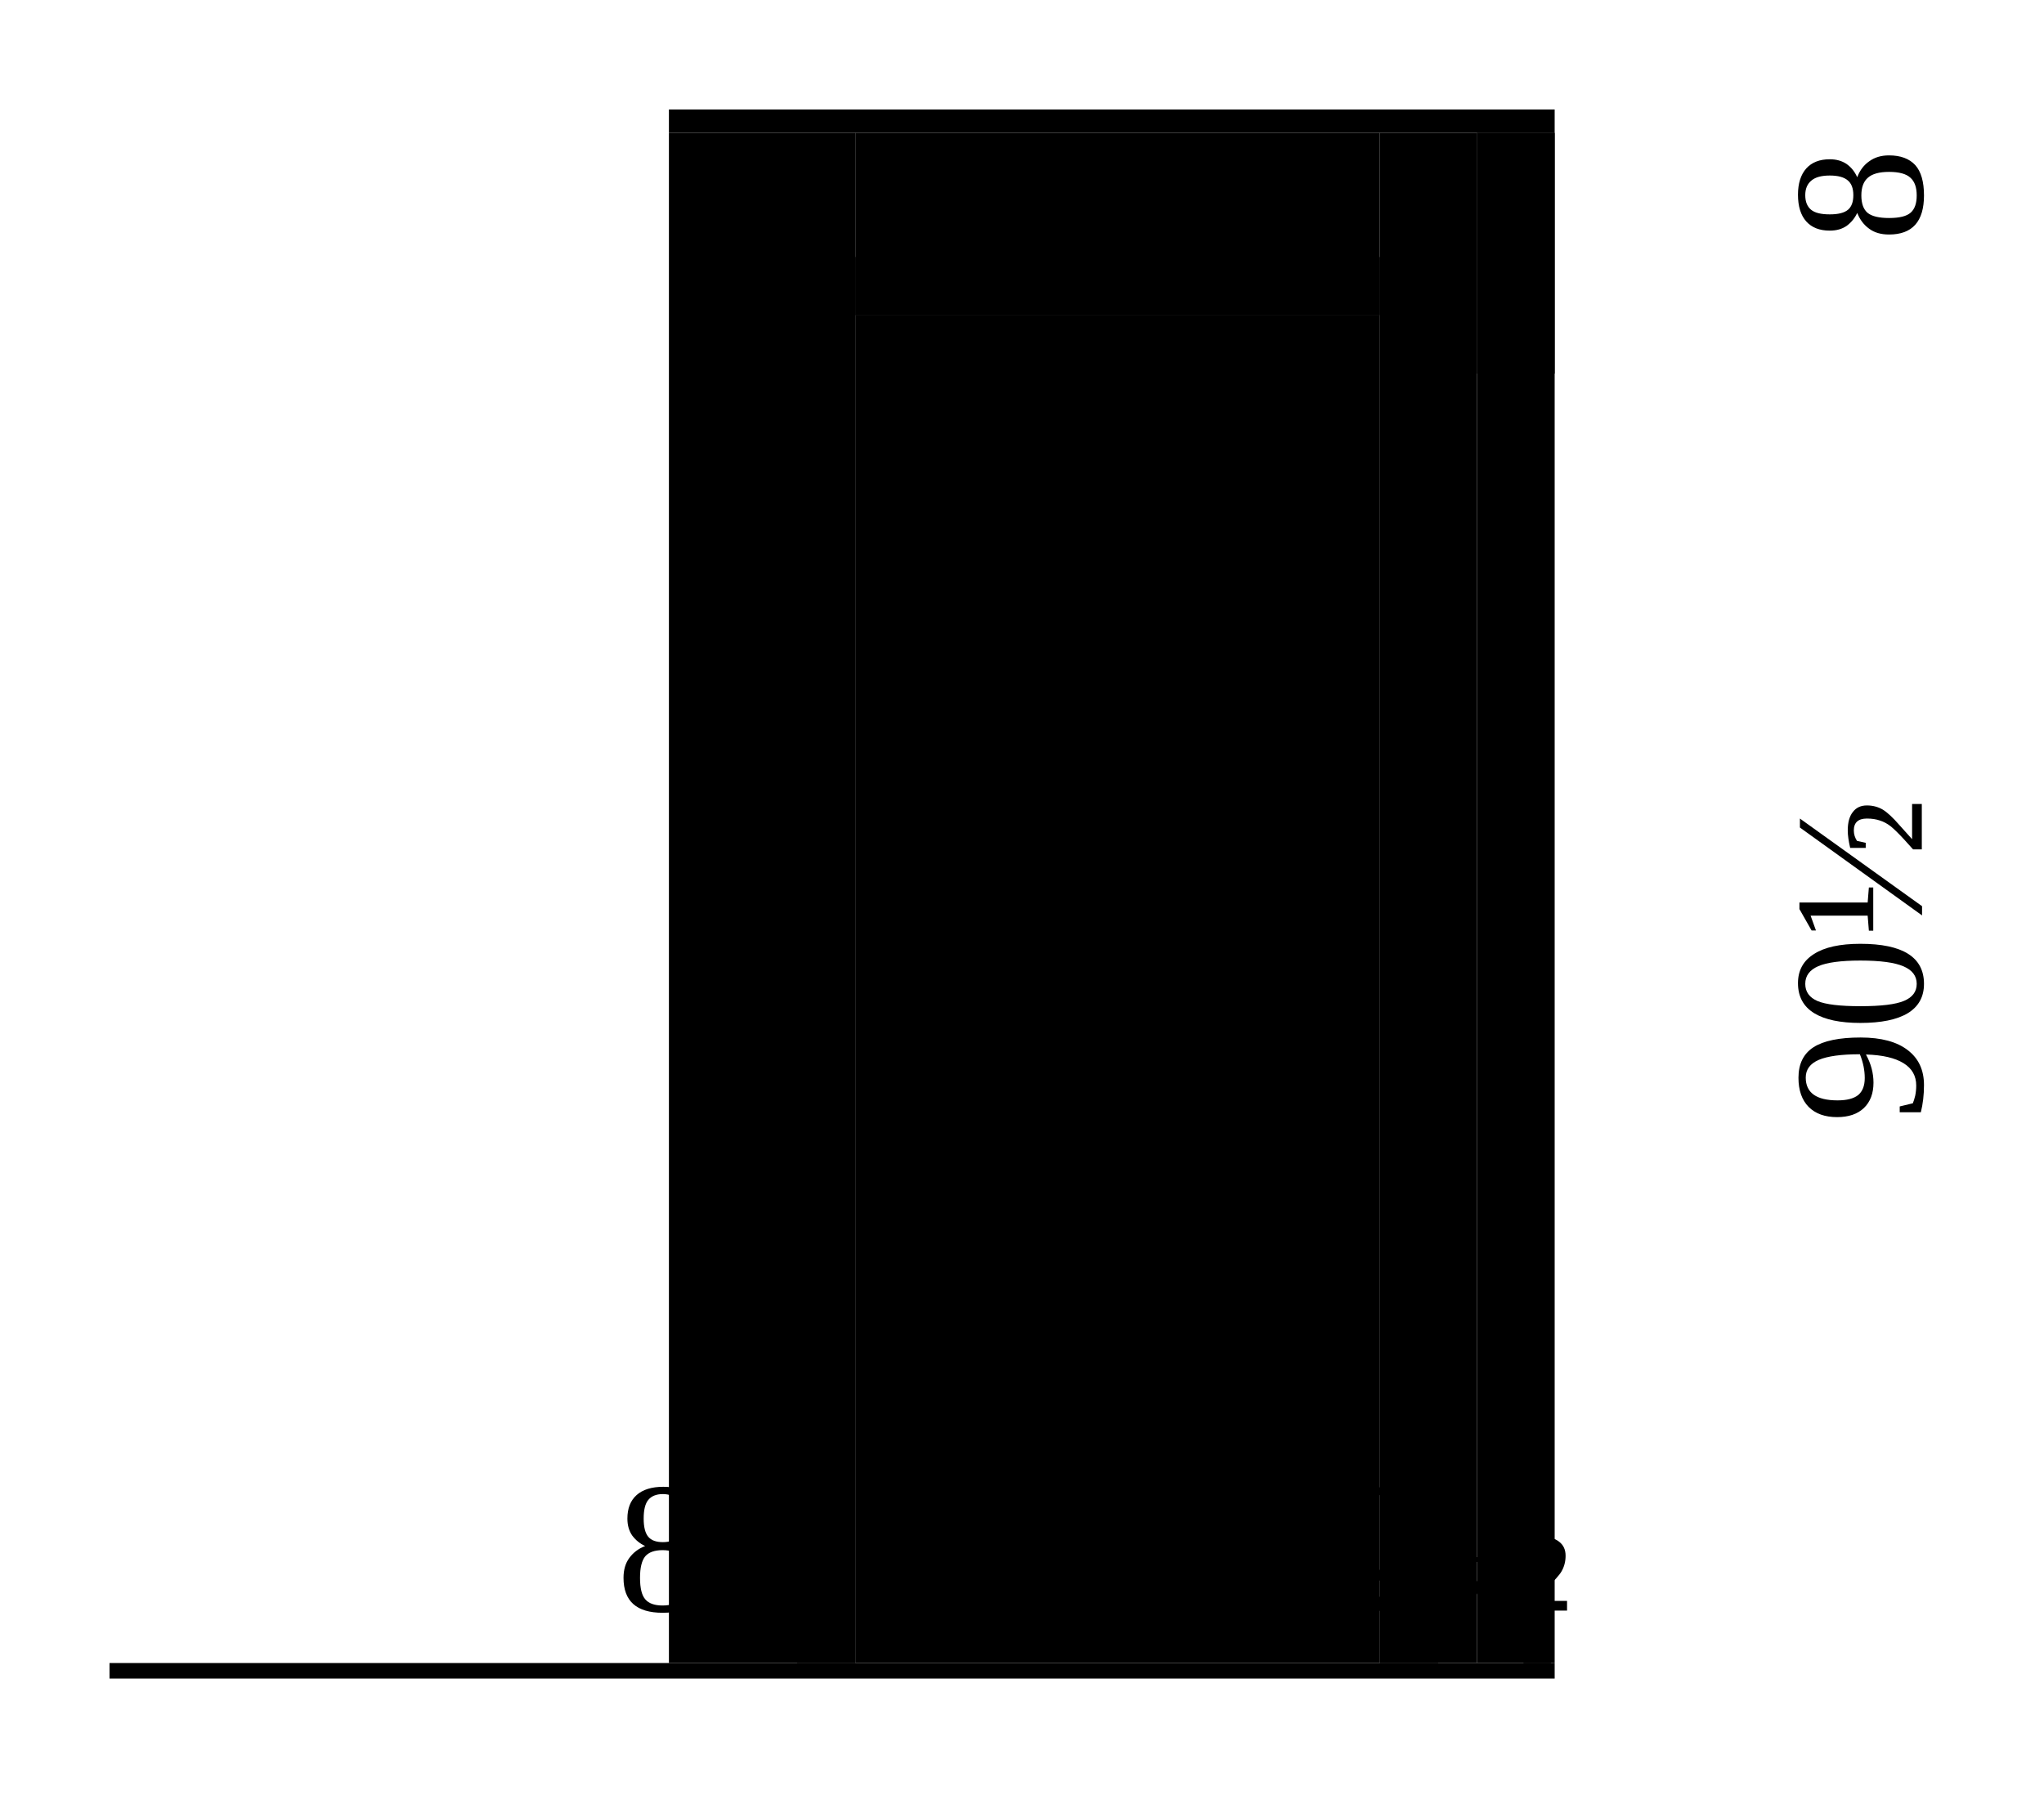
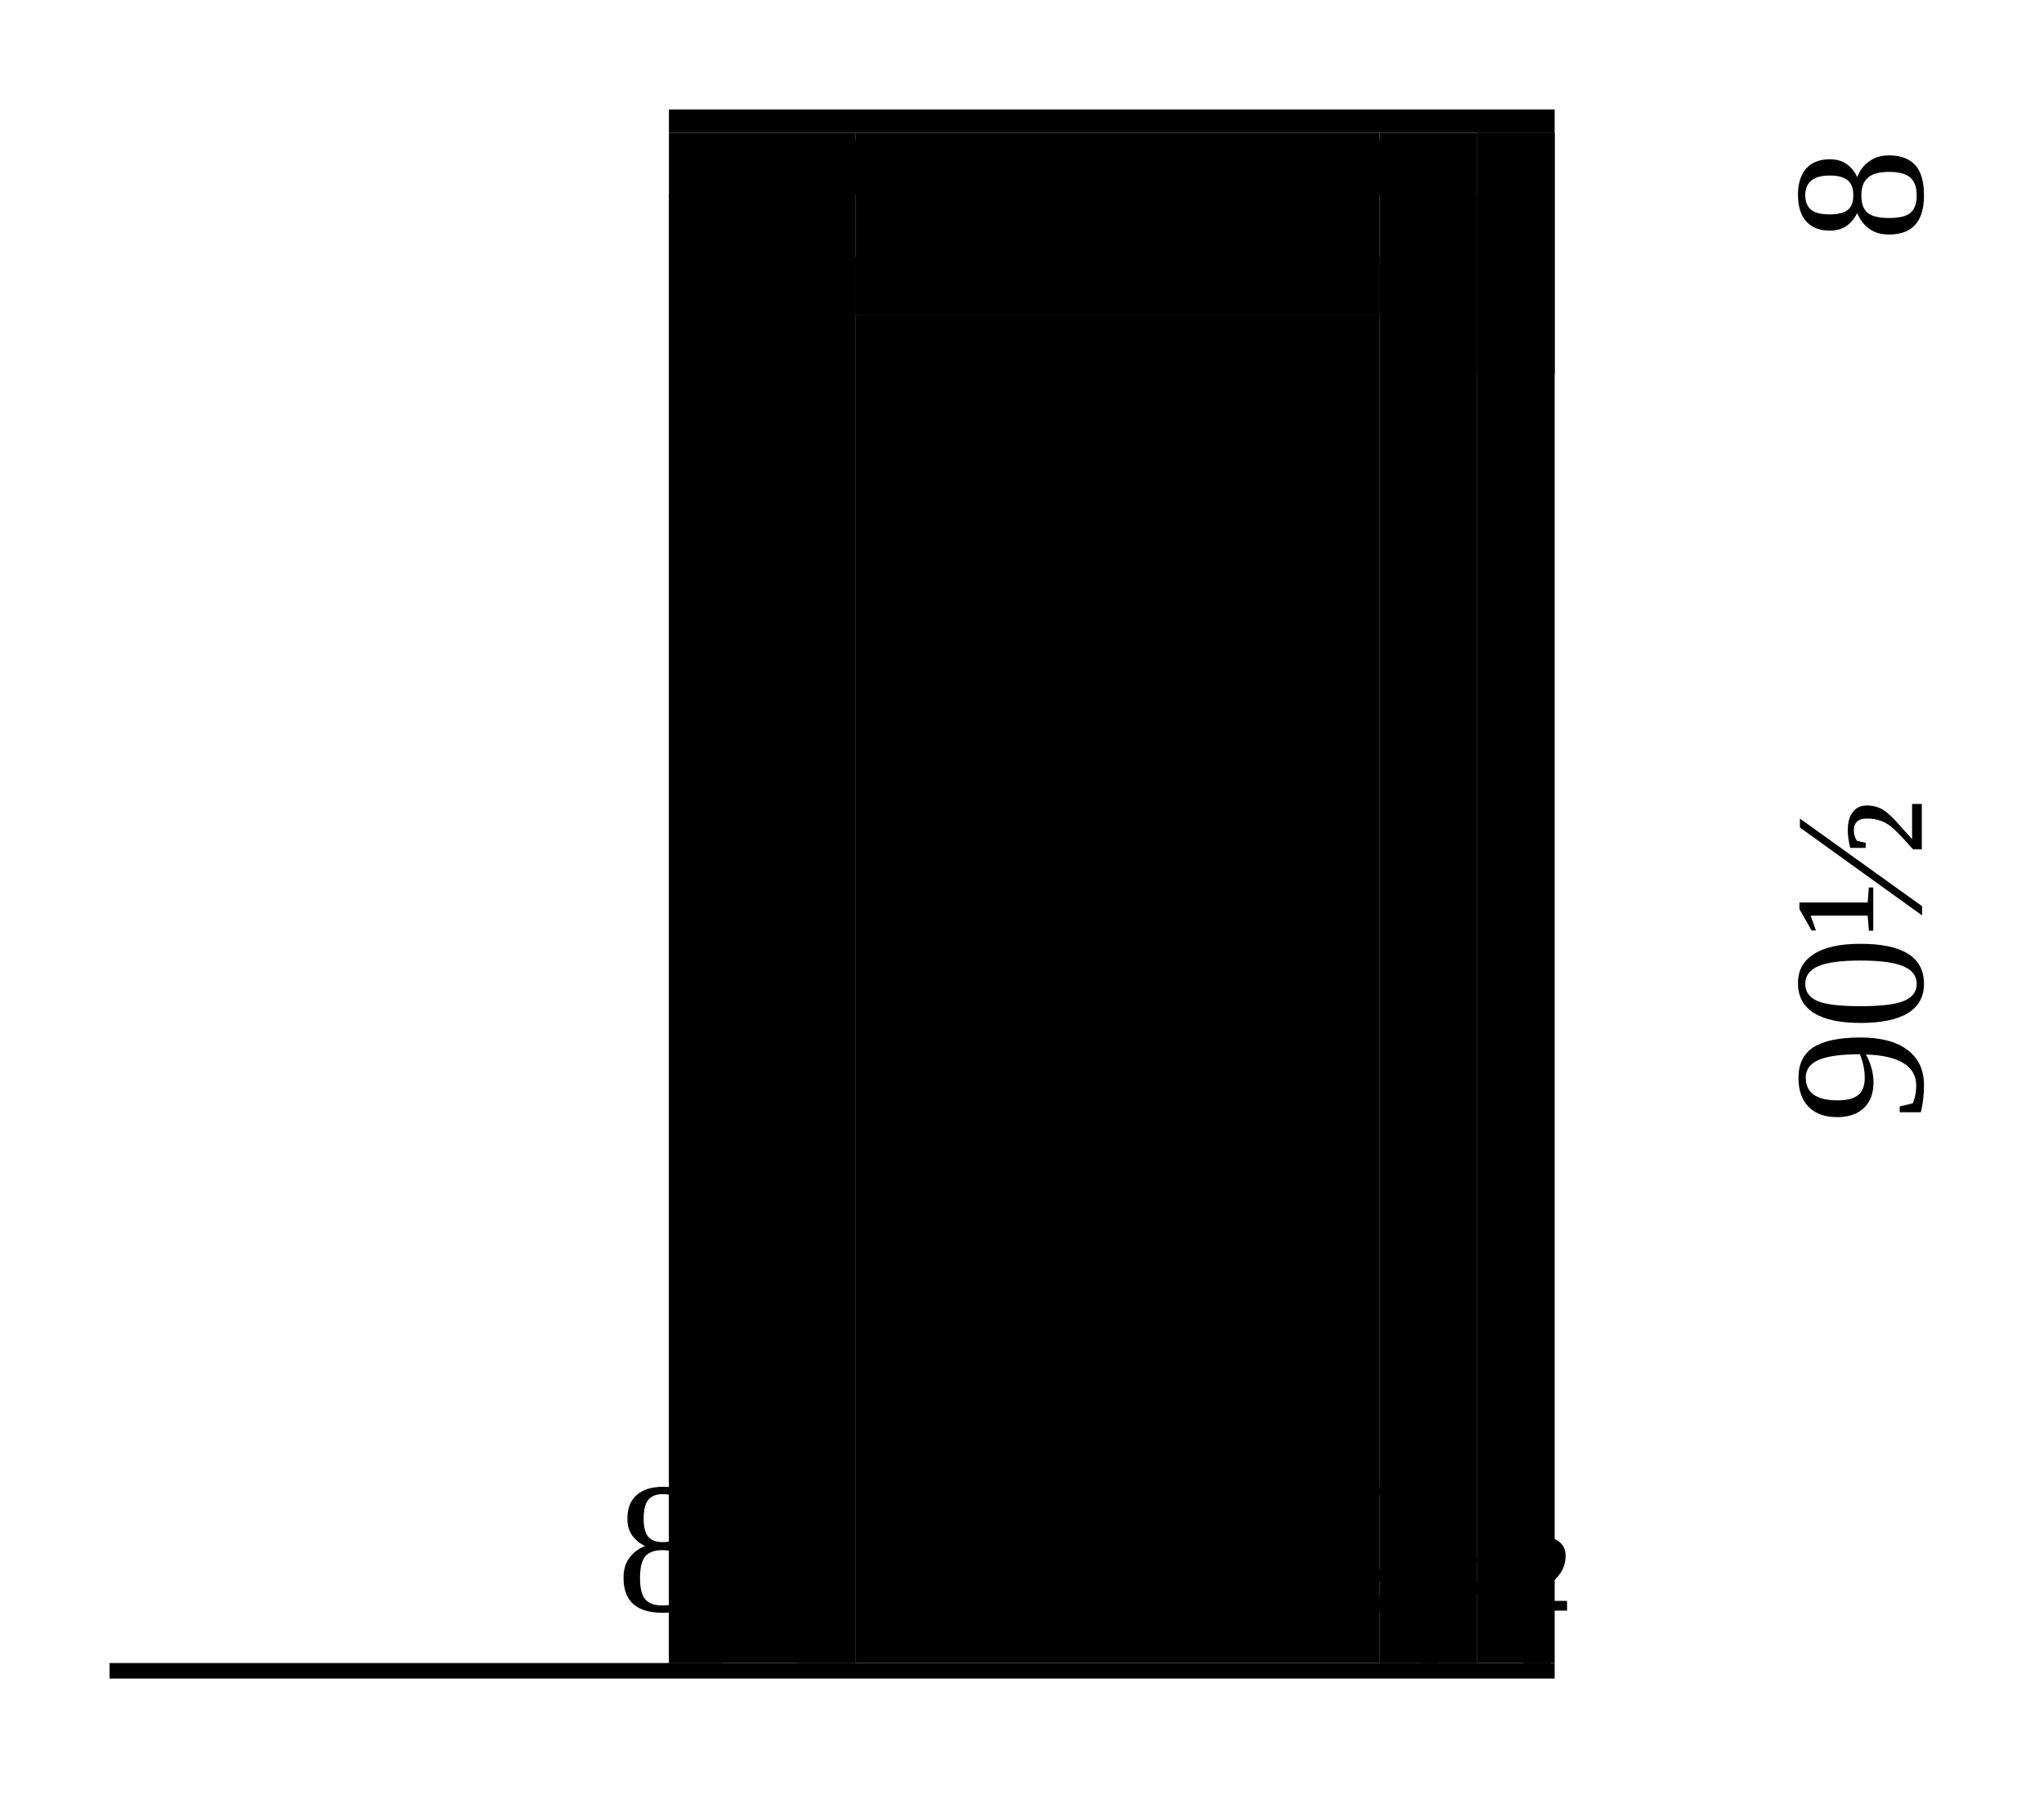
<svg xmlns="http://www.w3.org/2000/svg" class="wb-drawing" viewBox="-95.047 -107.047 131.537 115.507" data-view="left-wall" data-phase="p1" style="--s: 1.01">
  <style>
.wb-drawing text { font-family: var(--f-mono, ui-monospace, "SF Mono", Menlo, monospace); }
.wb-drawing .f-wall { fill: color-mix(in oklab, var(--wallface, #eff2f2) var(--hl-mix, 100%), var(--hl, #000)); }
.wb-drawing .f-floor { fill: color-mix(in oklab, var(--ink, #1c2529) var(--hl-mix, 100%), var(--hl, #000)); }
.wb-drawing .f-wood { fill: color-mix(in oklab, var(--wood, #ddb987) var(--hl-mix, 100%), var(--hl, #000)); }
.wb-drawing .f-face { fill: color-mix(in oklab, var(--face, #e8cc9c) var(--hl-mix, 100%), var(--hl, #000)); }
.wb-drawing .f-hardwood { fill: color-mix(in oklab, var(--wood-dark, #a77d45) var(--hl-mix, 100%), var(--hl, #000)); }
.wb-drawing .f-mat { fill: color-mix(in oklab, var(--mat, #ddb987) var(--hl-mix, 100%), var(--hl, #000)); }
.wb-drawing .f-fixture { fill: color-mix(in oklab, var(--metal, #8d979c) var(--hl-mix, 100%), var(--hl, #000)); }
.wb-drawing .f-pine { fill: color-mix(in oklab, var(--pine, #ecdcb6) var(--hl-mix, 100%), var(--hl, #000)); }
.wb-drawing .f-metal { fill: color-mix(in oklab, var(--metal, #8d979c) var(--hl-mix, 100%), var(--hl, #000)); fill-opacity: 0.55; }
.wb-drawing .f-rod { fill: color-mix(in oklab, var(--ink-soft, #56646b) var(--hl-mix, 100%), var(--hl, #000)); }
.wb-drawing .f-cut { fill: color-mix(in oklab, var(--cut-wood, #b58c55) var(--hl-mix, 100%), var(--hl, #000)); }
.wb-drawing .f-cutwall { fill: color-mix(in oklab, var(--hatch, #8f9ba1) var(--hl-mix, 100%), var(--hl, #000)); fill-opacity: 0.25; }
.wb-drawing .f-contents { fill: color-mix(in oklab, var(--fabric-1, #8a9ca7) var(--hl-mix, 100%), var(--hl, #000)); fill-opacity: 0.16; }
.wb-drawing .f-mat-contents { fill: color-mix(in oklab, var(--mat, #8a9ca7) var(--hl-mix, 100%), var(--hl, #000)); fill-opacity: 0.9; }
.wb-drawing .hatch-ln { stroke: var(--hatch, #8f9ba1); stroke-width: calc(0.13px * var(--s, 1)); }
.wb-drawing .c-space { stroke-width: calc(0.22px * var(--s, 1) * var(--hl-w, 1)); }
.wb-drawing .c-line { fill: none; stroke: color-mix(in oklab, var(--ink-soft, #56646b) var(--hl-mix, 100%), var(--hl, #000)); stroke-width: calc(0.16px * var(--s, 1) * var(--hl-w, 1)); stroke-dasharray: calc(0.8px * var(--s, 1)) calc(0.6px * var(--s, 1)); }
.wb-drawing .e { fill: none; stroke-linecap: square; stroke: color-mix(in oklab, var(--wood-dark, #a77d45) var(--hl-mix, 100%), var(--hl, #000)); stroke-width: calc(0.16px * var(--s, 1) * var(--hl-w, 1)); }
.wb-drawing .e.e-ctx { stroke: color-mix(in oklab, var(--ink, #1c2529) var(--hl-mix, 100%), var(--hl, #000)); stroke-width: calc(0.3px * var(--s, 1) * var(--hl-w, 1)); }
.wb-drawing .e.e-metal { stroke: color-mix(in oklab, var(--ink-soft, #56646b) var(--hl-mix, 100%), var(--hl, #000)); }
.wb-drawing .e.e-cut { stroke: color-mix(in oklab, var(--cut-edge, #1c2529) var(--hl-mix, 100%), var(--hl, #000)); stroke-width: calc(0.32px * var(--s, 1) * var(--hl-w, 1)); }
.wb-drawing .hid { fill: none; stroke: color-mix(in oklab, var(--ink-soft, #56646b) var(--hl-mix, 100%), var(--hl, #000)); stroke-width: calc(0.12px * var(--s, 1) * var(--hl-w, 1)); stroke-dasharray: calc(0.7px * var(--s, 1)) calc(0.45px * var(--s, 1)); }
.wb-drawing .veil { pointer-events: none; }
.wb-drawing .v-fill { fill: var(--veil, rgba(28, 37, 41, 0.08)); }
.wb-drawing .v-open { fill: none; stroke: var(--dim, #2b5d8c); stroke-width: calc(0.32px * var(--s, 1)); stroke-dasharray: calc(1.4px * var(--s, 1)) calc(0.8px * var(--s, 1)); }
.wb-drawing .dim { cursor: pointer; }
.wb-drawing .dim path { fill: none; stroke: color-mix(in oklab, var(--dim, #2b5d8c) var(--hl-mix, 100%), var(--hl, #000)); stroke-width: calc(0.18px * var(--s, 1) * var(--hl-w, 1)); }
.wb-drawing .dim text { fill: color-mix(in oklab, var(--dim, #2b5d8c) var(--hl-mix, 100%), var(--hl, #000)); font-size: calc(2.2px * var(--s, 1)); font-weight: 500; }
.wb-drawing .dim-hit { fill: transparent; stroke: none; }
.wb-drawing .lbl { fill: color-mix(in oklab, var(--ink-soft, #56646b) var(--hl-mix, 100%), var(--hl, #000)); font-size: calc(1.7px * var(--s, 1)); paint-order: stroke; stroke: var(--sheet, #fafbfb); stroke-width: calc(0.6px * var(--s, 1)); stroke-linejoin: round; }
</style>
  <defs>
    <pattern id="wbd-hatch-left-wall-p1" patternUnits="userSpaceOnUse" width="1.616" height="1.616" patternTransform="rotate(45)">
      <line class="hatch-ln" x1="0" y1="0" x2="0" y2="1.616" />
    </pattern>
  </defs>
  <g class="fills">
    <rect data-part="left-door" class="part k-context f-mat" style="--mat:#cfc8bb" x="-40" y="-86.75" width="33.75" height="86.75" />
    <rect data-part="wall-left" class="part k-context f-wall" x="-52" y="-98.5" width="12" height="98.5" />
    <rect data-part="wall-left-back" class="part k-context f-wall" x="-6.25" y="-98.5" width="6.25" height="98.5" />
    <rect data-part="wall-left-header" class="part k-context f-wall" x="-40" y="-98.5" width="33.75" height="11.75" />
    <rect data-part="left-door-casing-back" class="part k-context f-wall" x="-6.25" y="-90.5" width="3.75" height="90.5" />
    <rect data-part="left-door-casing-front" class="part k-context f-wall" x="-43.75" y="-90.5" width="3.75" height="90.5" />
    <rect data-part="left-door-casing-head" class="part k-context f-wall" x="-40" y="-90.5" width="33.75" height="3.75" />
+     <rect data-part="post-front-left" class="part k-board m-2x4 f-pine" x="-52" y="-94.5" width="3.5" height="94.5" />
+     <rect data-part="tie-left" class="part k-board m-2x4 f-pine" x="-48.5" y="-98" width="45" height="3.5" />
+     <rect data-part="post-back-left" class="part k-board m-2x4 f-pine" x="-3.5" y="-94.5" width="3.5" height="94.5" />
    <rect data-part="wall-back-left" class="part k-context f-wall" x="0" y="-98.5" width="5" height="98.5" />
    <rect data-part="back-door-frame-l" class="part k-context f-wall" x="3" y="-83" width="1.75" height="83" />
+     <rect data-part="rail-back" class="part k-hardware f-metal" x="-3" y="-94.5" width="2" height="1" />
+     <rect data-part="rail-front" class="part k-hardware f-metal" x="-51" y="-94.5" width="2" height="1" />
    <rect data-part="back-door" class="part k-context f-mat" style="--mat:#cfc8bb" x="3" y="-82" width="1.75" height="82" />
    <rect data-part="back-door-frame-head" class="part k-context f-wall" x="3" y="-83" width="1.75" height="1" />
    <rect data-part="door-header" class="part k-context f-wall" x="0" y="-98.5" width="5" height="15.5" />
+     <rect data-part="beam-back-a" class="part k-board m-2x4 f-pine" x="-2" y="-98" width="1.5" height="3.5" />
+     <rect data-part="beam-back-b" class="part k-board m-2x4 f-pine" x="-3.5" y="-98" width="1.5" height="3.5" />
+     <rect data-part="beam-front-a" class="part k-board m-2x4 f-pine" x="-50" y="-98" width="1.5" height="3.5" />
+     <rect data-part="beam-front-b" class="part k-board m-2x4 f-pine" x="-51.5" y="-98" width="1.5" height="3.5" />
    <rect data-part="ceiling" class="part k-context f-wall" x="-52" y="-100" width="57" height="1.5" />
    <rect data-part="floor" class="part k-context f-floor" x="-88" y="0" width="93" height="1" />
  </g>
  <g class="contents">
    <g data-part="back-door-swing">
      <rect class="c-line c-space" x="-33" y="-82" width="36" height="82" />
    </g>
    <g data-part="left-door-swing">
      <rect class="c-line c-space" x="-40" y="-86.75" width="33.75" height="86.75" />
    </g>
+     <g data-part="rack-raised">
+       <rect class="c-line c-space" x="-50" y="-93.5" width="48" height="6.75" />
+     </g>
  </g>
  <g class="hidden" />
  <g class="edges">
    <path data-part="left-door" class="e e-ctx" d="M-40 0H-6.25M-40 -86.75H-6.25M-40 0V-86.75M-6.25 0V-86.75" />
-     <path data-part="wall-left" class="e e-ctx" d="M-52 0H-40M-52 -98.5H-40M-52 0V-98.5M-40 0V-98.5" />
-     <path data-part="wall-left-back" class="e e-ctx" d="M-6.25 0H0M-6.25 -98.5H0M-6.25 0V-98.5M0 0V-98.5" />
-     <path data-part="wall-left-header" class="e e-ctx" d="M-40 -86.75H-6.25M-40 -98.5H-6.25M-40 -86.75V-98.5M-6.25 -86.75V-98.5" />
-     <path data-part="left-door-casing-back" class="e e-ctx" d="M-6.25 0H-2.5M-6.25 -90.5H-2.5M-6.25 0V-90.5M-2.5 0V-90.5" />
+     <path data-part="wall-left" class="e e-ctx" d="M-52 0H-40M-52 -98.5H-40M-52 0V-98.5M-40 0V-94.5M-40 -98V-98.5" />
+     <path data-part="wall-left-back" class="e e-ctx" d="M-6.25 0H0M-6.25 -98.5H0M-6.25 0V-94.5M-6.25 -98V-98.5M0 0V-98.5" />
+     <path data-part="wall-left-header" class="e e-ctx" d="M-40 -86.75H-6.25M-40 -98.5H-6.25M-40 -86.75V-94.5M-40 -98V-98.5M-6.25 -86.75V-94.5M-6.25 -98V-98.5" />
+     <path data-part="left-door-casing-back" class="e e-ctx" d="M-6.25 0H-2.5M-6.25 -90.5H-3.5M-6.25 0V-90.5" />
    <path data-part="left-door-casing-front" class="e e-ctx" d="M-43.75 0H-40M-43.75 -90.5H-40M-43.75 0V-90.5M-40 0V-90.5" />
    <path data-part="left-door-casing-head" class="e e-ctx" d="M-40 -86.75H-6.25M-40 -90.5H-6.25M-40 -86.75V-90.5M-6.25 -86.75V-90.5" />
+     <path data-part="post-front-left" class="e" d="M-52 0H-48.5M-52 -94.5H-48.5M-52 0V-94.5M-48.5 0V-94.5" />
+     <path data-part="tie-left" class="e" d="M-48.5 -94.5H-3.5M-48.5 -98H-3.5M-48.5 -94.5V-98M-3.5 -94.5V-98" />
+     <path data-part="post-back-left" class="e" d="M-3.5 0H0M-3.5 -94.5H0M-3.5 0V-94.5M0 0V-94.5" />
    <path data-part="wall-back-left" class="e e-ctx" d="M0 0H5M0 -98.5H5M0 0V-98.5M5 0V-98.5" />
    <path data-part="back-door-frame-l" class="e e-ctx" d="M3 0H4.75M3 -83H4.75M3 0V-83M4.75 0V-83" />
+     <path data-part="rail-back" class="e e-metal" d="M-3 -93.5H-1M-3 -94.5H-1M-3 -93.5V-94.5M-1 -93.5V-94.5" />
+     <path data-part="rail-front" class="e e-metal" d="M-51 -93.5H-49M-51 -94.5H-49M-51 -93.5V-94.5M-49 -93.5V-94.5" />
    <path data-part="back-door" class="e e-ctx" d="M3 0H4.75M3 -82H4.75M3 0V-82M4.75 0V-82" />
    <path data-part="back-door-frame-head" class="e e-ctx" d="M3 -82H4.75M3 -83H4.75M3 -82V-83M4.75 -82V-83" />
    <path data-part="door-header" class="e e-ctx" d="M0 -83H5M0 -98.5H5M0 -83V-98.5M5 -83V-98.5" />
+     <path data-part="beam-back-a" class="e" d="M-2 -94.5H-0.5M-2 -98H-0.5M-2 -94.5V-98M-0.5 -94.5V-98" />
+     <path data-part="beam-back-b" class="e" d="M-3.5 -94.5H-2M-3.5 -98H-2M-3.5 -94.5V-98M-2 -94.5V-98" />
+     <path data-part="beam-front-a" class="e" d="M-50 -94.5H-48.5M-50 -98H-48.5M-50 -94.5V-98M-48.5 -94.5V-98" />
+     <path data-part="beam-front-b" class="e" d="M-51.5 -94.5H-50M-51.5 -98H-50M-51.5 -94.5V-98M-50 -94.5V-98" />
    <path data-part="ceiling" class="e e-ctx" d="M-52 -98.5H5M-52 -100H5M-52 -98.5V-100M5 -98.5V-100" />
    <path data-part="floor" class="e e-ctx" d="M-88 1H5M-88 0H5M-88 1V0M5 1V0" />
  </g>
  <g class="cut" />
  <g class="veil" />
  <g class="dims">
    <g class="dim" data-part="wall-back-left left-door-casing-back" data-dim="left-wall:0">
      <rect class="dim-hit" x="-3.914" y="-7.414" width="5.328" height="4.858" />
      <path d="M-2.5 -6H0M-3.308 -5.192L-1.692 -6.808M-0.808 -5.192L0.808 -6.808M-2.5 -7.414V-4.586M0 -7.414V-4.586" />
      <text x="-1.25" y="-3.358" text-anchor="middle">2½</text>
    </g>
    <g class="dim" data-part="left-door-casing-back left-door-casing-front" data-dim="left-wall:1">
      <rect class="dim-hit" x="-45.164" y="-7.414" width="44.078" height="4.858" />
      <path d="M-43.75 -6H-2.5M-44.558 -5.192L-42.942 -6.808M-3.308 -5.192L-1.692 -6.808M-43.75 -7.414V-4.586M-2.5 -7.414V-4.586" />
      <text x="-23.125" y="-3.358" text-anchor="middle">41¼</text>
    </g>
    <g class="dim" data-part="left-door-casing-front wall-left" data-dim="left-wall:2">
      <rect class="dim-hit" x="-53.414" y="-7.414" width="11.078" height="4.858" />
      <path d="M-52 -6H-43.75M-52.808 -5.192L-51.192 -6.808M-44.558 -5.192L-42.942 -6.808M-52 -7.414V-4.586M-43.75 -7.414V-4.586" />
      <text x="-47.875" y="-3.358" text-anchor="middle">8¼</text>
    </g>
    <g class="dim" data-part="left-door" data-dim="left-wall:3">
      <rect class="dim-hit" x="-41.414" y="-41.414" width="36.578" height="4.858" />
      <path d="M-40 -40H-6.25M-40.808 -39.192L-39.192 -40.808M-7.058 -39.192L-5.442 -40.808M-40 -41.414V-38.586M-6.25 -41.414V-38.586" />
      <text x="-23.125" y="-37.358" text-anchor="middle">33¾</text>
    </g>
    <g class="dim" data-part="left-door-casing-head ceiling" data-dim="left-wall:4">
      <rect class="dim-hit" x="24.586" y="-99.914" width="4.858" height="10.828" />
      <path d="M26 -98.5V-90.5M25.192 -97.692L26.808 -99.308M25.192 -89.692L26.808 -91.308M24.586 -98.5H27.414M24.586 -90.5H27.414" />
      <text x="28.642" y="-94.5" text-anchor="middle" transform="rotate(-90 28.6422 -94.5)">8</text>
    </g>
    <g class="dim" data-part="floor left-door-casing-head" data-dim="left-wall:5">
      <rect class="dim-hit" x="24.586" y="-91.914" width="4.858" height="93.328" />
      <path d="M26 -90.5V0M25.192 -89.692L26.808 -91.308M25.192 0.808L26.808 -0.808M24.586 -90.5H27.414M24.586 0H27.414" />
      <text x="28.642" y="-45.25" text-anchor="middle" transform="rotate(-90 28.6422 -45.25)">90½</text>
    </g>
  </g>
  <g class="labels" />
</svg>
